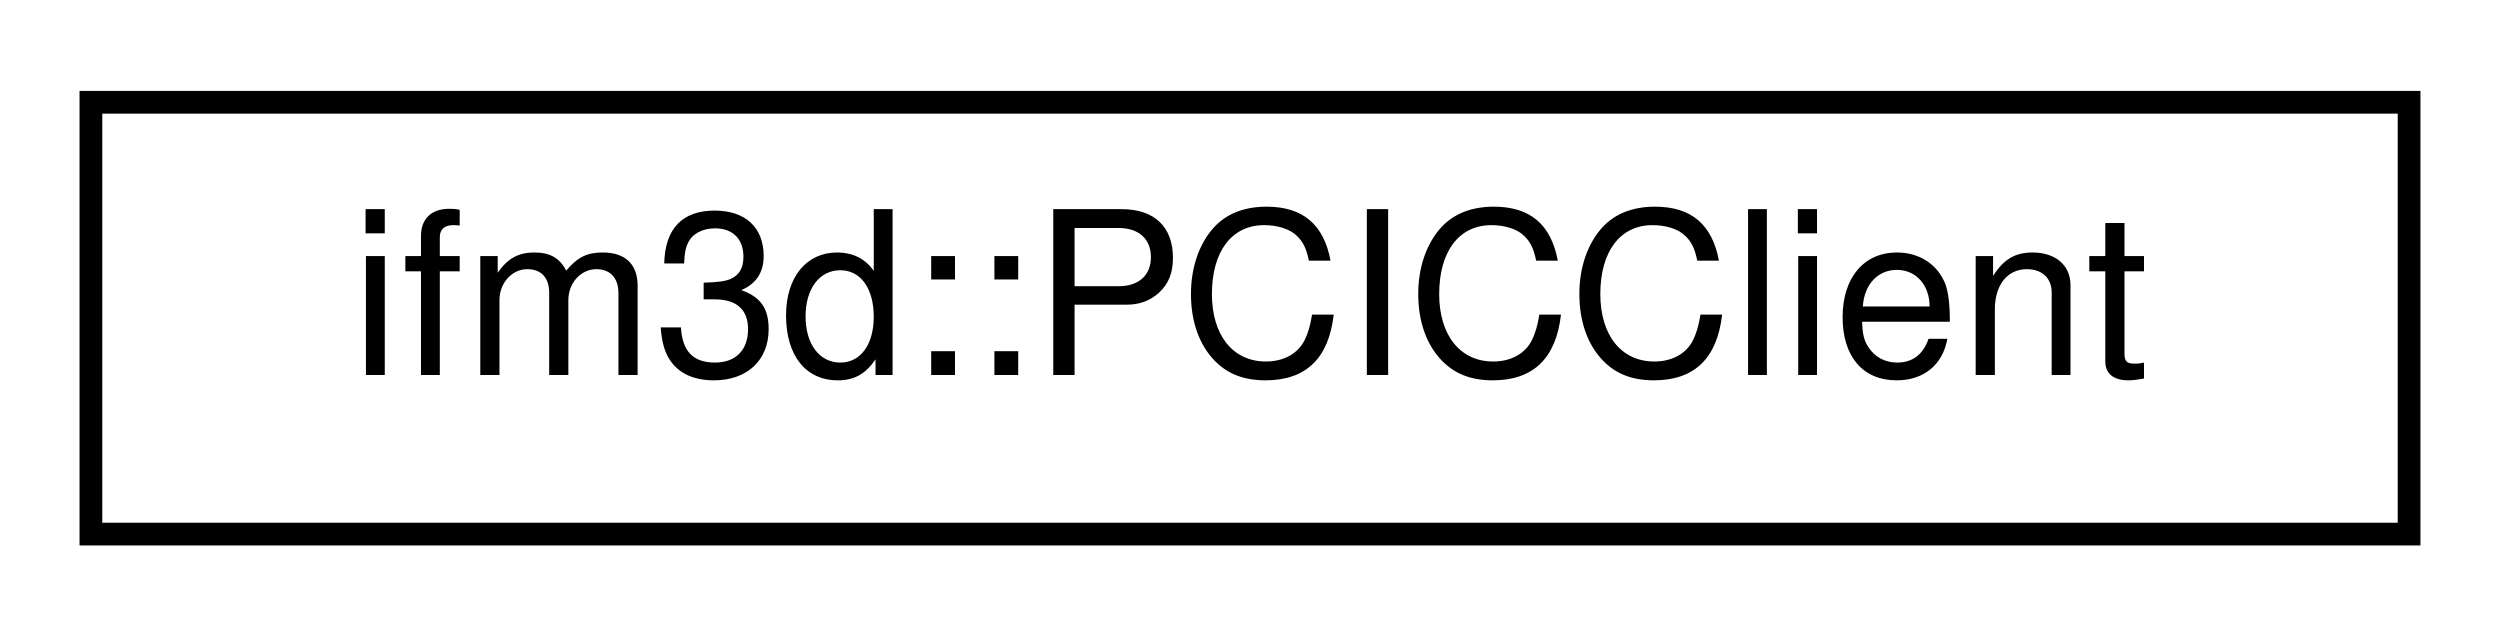
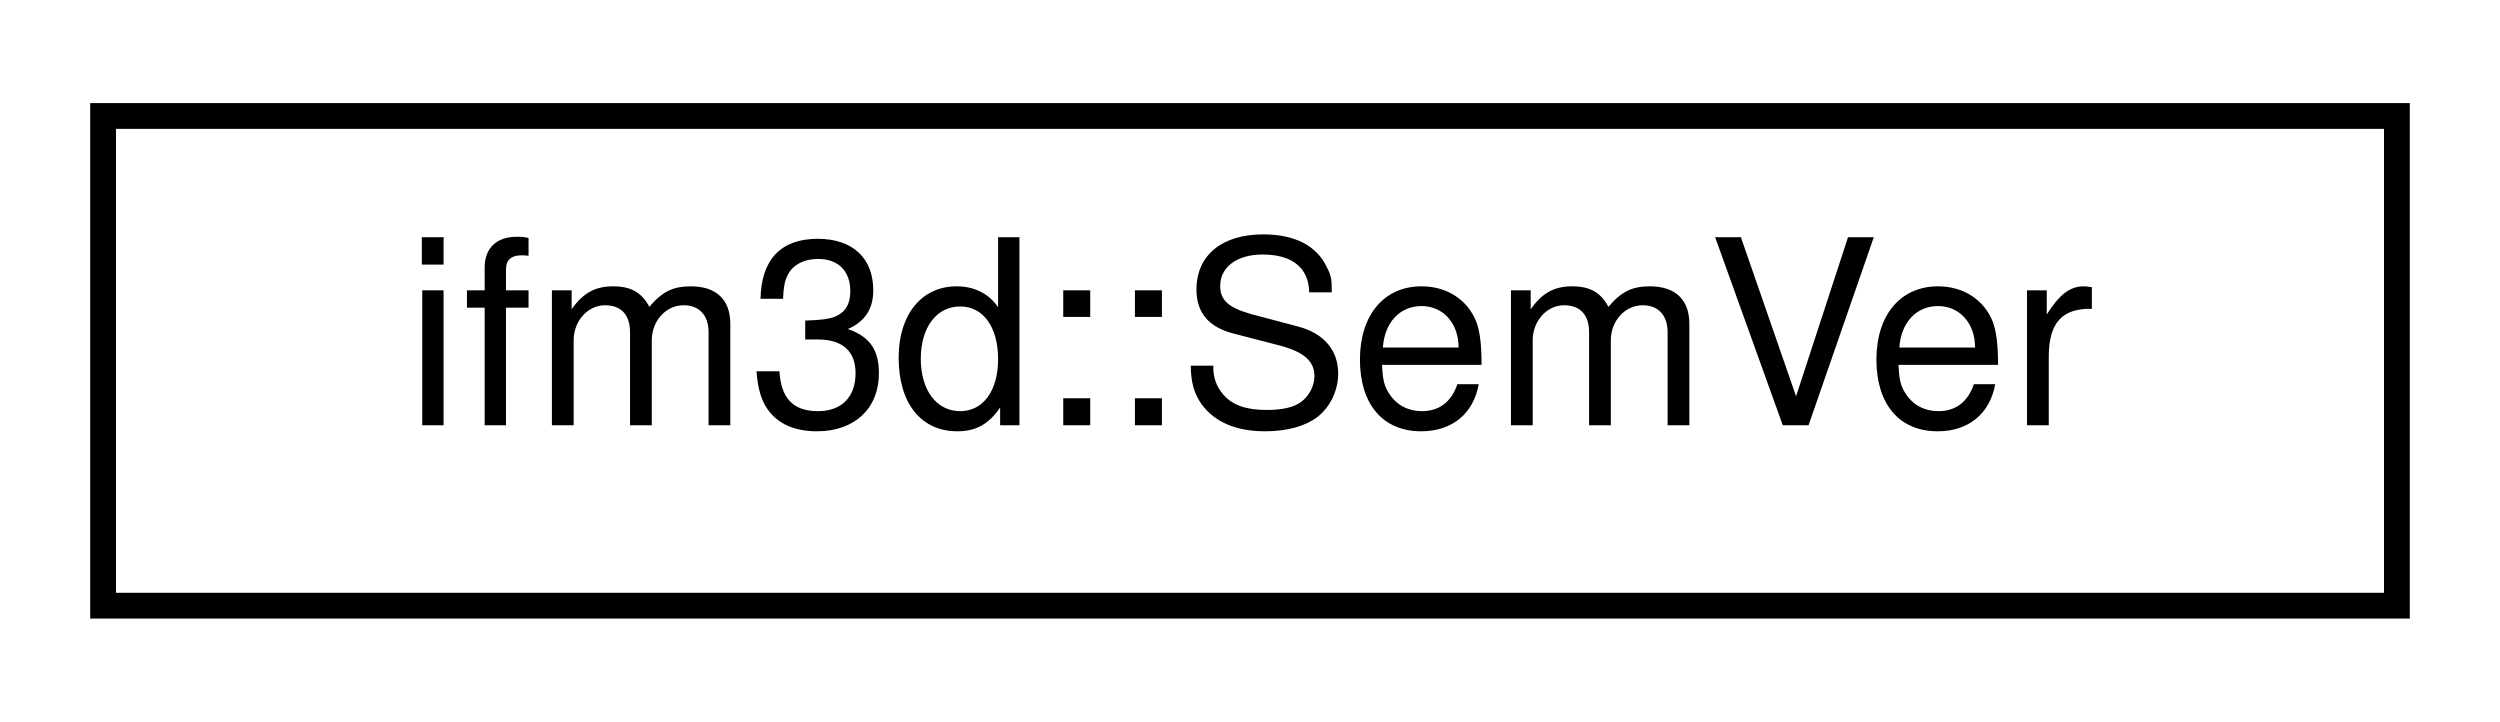
- <svg xmlns="http://www.w3.org/2000/svg" xmlns:xlink="http://www.w3.org/1999/xlink" width="110pt" height="28pt" viewBox="0.00 0.00 110.00 28.00">
+ <svg xmlns="http://www.w3.org/2000/svg" xmlns:xlink="http://www.w3.org/1999/xlink" width="97pt" height="28pt" viewBox="0.00 0.00 97.00 28.00">
  <g id="graph0" class="graph" transform="scale(1 1) rotate(0) translate(4 24)">
    <g id="node1" class="node">
      <g id="a_node1">
-         <a xlink:href="classifm3d_1_1PCICClient.html" target="_top" xlink:title="The PCICClient is a class that, when given access to an ifm3d::Camera::Ptr, it provides unbuffered co...">
-           <polygon fill="none" stroke="black" points="0,-0.5 0,-19.5 102,-19.5 102,-0.5 0,-0.5" />
-           <text text-anchor="middle" x="51" y="-7.5" font-family="Helvetica,sans-Serif" font-size="10.00">ifm3d::PCICClient</text>
+         <a xlink:href="structifm3d_1_1SemVer.html" target="_top" xlink:title=" ">
+           <polygon fill="none" stroke="black" points="0,-0.5 0,-19.5 89,-19.5 89,-0.5 0,-0.5" />
+           <text text-anchor="middle" x="44.5" y="-7.5" font-family="Helvetica,sans-Serif" font-size="10.00">ifm3d::SemVer</text>
        </a>
      </g>
    </g>
  </g>
</svg>
